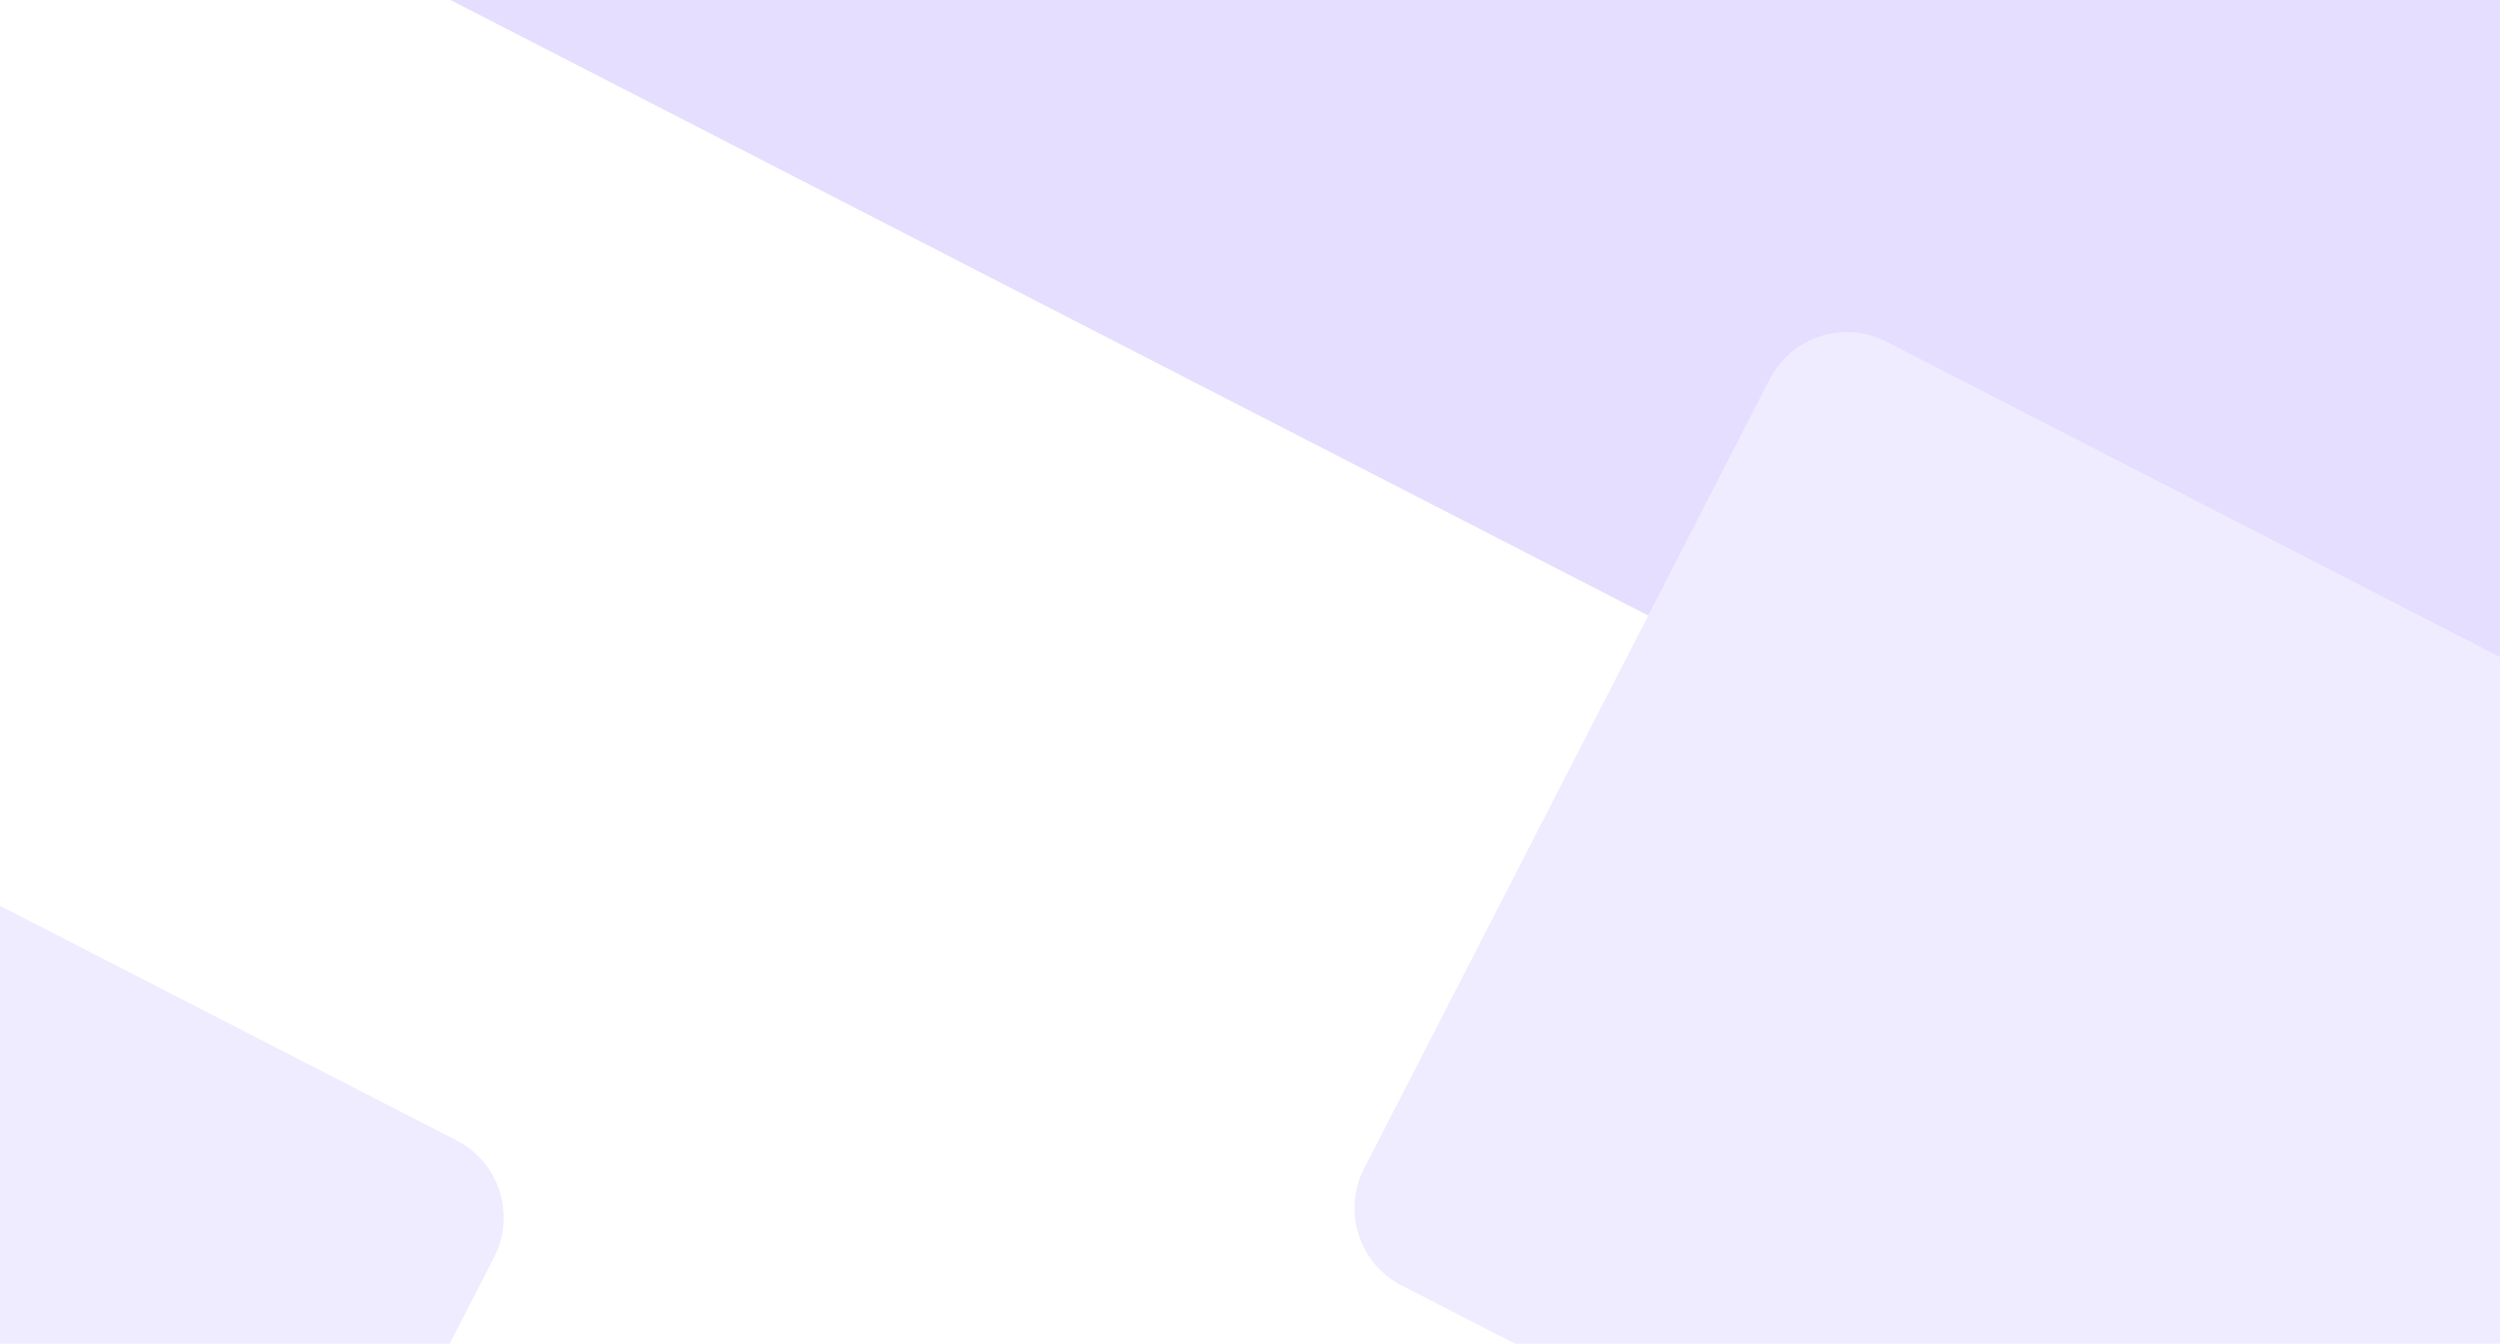
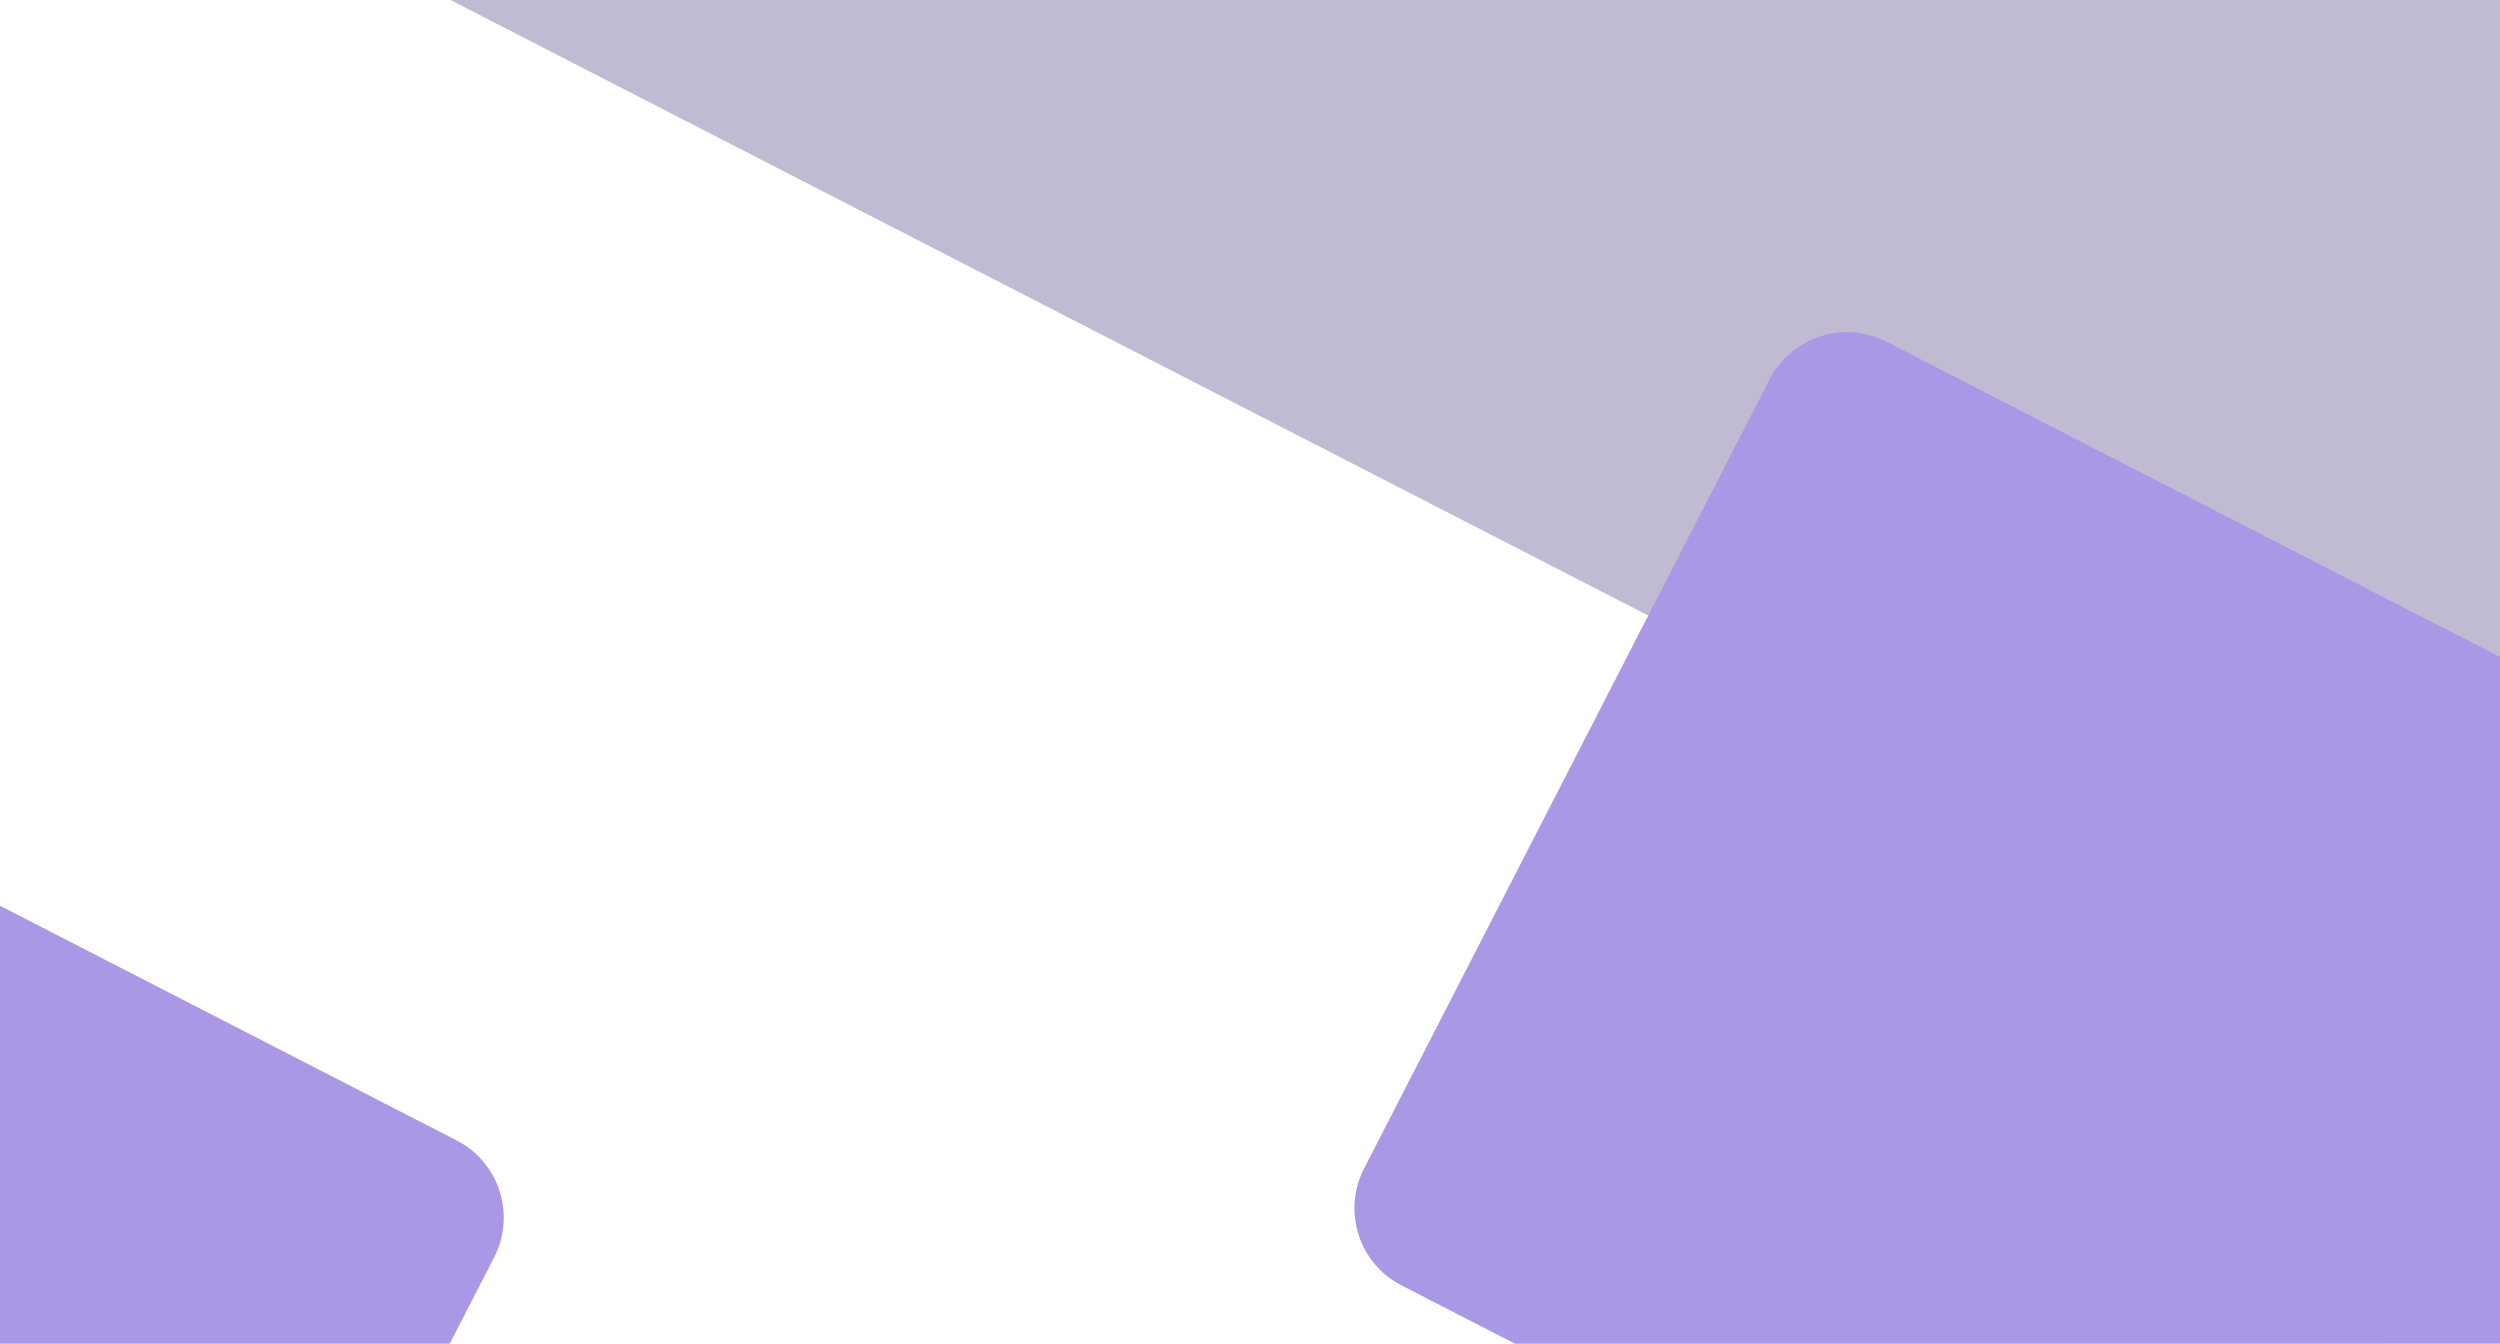
<svg xmlns="http://www.w3.org/2000/svg" width="1440" height="774" viewBox="0 0 1440 774" fill="none">
-   <mask id="mask0_1_207" style="mask-type:alpha" maskUnits="userSpaceOnUse" x="0" y="0" width="1440" height="774">
+   <mask id="mask0_254_79659" style="mask-type:alpha" maskUnits="userSpaceOnUse" x="0" y="0" width="1440" height="774">
    <path d="M0 0H1440V773.965C1440 773.965 1003.75 774.043 720.5 773.965C438.023 773.888 0 773.965 0 773.965V0Z" fill="#F4F1FF" />
  </mask>
-   <g mask="url(#mask0_1_207)">
-     <path d="M357.238 -518.528C369.86 -543.089 400.002 -552.768 424.563 -540.147L1616.4 72.326C1640.96 84.948 1650.64 115.09 1638.02 139.651L1429.64 545.139C1417.02 569.698 1387.09 579.483 1362.53 566.865C1253.67 510.936 967.201 363.754 766.847 260.744C566.946 157.968 279.416 10.238 170.286 -45.828C145.721 -58.449 136.245 -88.488 148.868 -113.051L357.238 -518.528Z" fill="#E6DEFF" />
-     <path d="M1019.31 218.472C1031.94 193.911 1062.08 184.232 1086.64 196.853L1693.83 508.88C1718.39 521.502 1728.07 551.644 1715.44 576.205L1481.81 1030.85C1469.19 1055.4 1439.08 1065.1 1414.52 1052.48C1345.22 1016.89 1209.19 947.005 1111.14 896.565C1013.29 846.232 876.784 776.106 807.295 740.412C782.727 727.793 773.066 697.657 785.69 673.091L1019.31 218.472Z" fill="#F0ECFF" />
-     <path d="M-411.504 366.472C-398.882 341.911 -368.74 332.232 -344.179 344.853L263.008 656.88C287.569 669.502 297.248 699.644 284.626 724.205L50.99 1178.85C38.371 1203.4 8.264 1213.1 -16.295 1200.48C-85.596 1164.89 -221.624 1095 -319.681 1044.57C-417.53 994.232 -554.034 924.106 -623.523 888.412C-648.09 875.793 -657.752 845.657 -645.128 821.091L-411.504 366.472Z" fill="#F0ECFF" />
+   <g mask="url(#mask0_254_79659)">
+     <path d="M357.238 -518.528C369.86 -543.089 400.002 -552.768 424.563 -540.147L1616.4 72.326C1640.96 84.948 1650.64 115.09 1638.02 139.651L1429.64 545.139C1417.02 569.698 1387.09 579.483 1362.53 566.865C1253.67 510.936 967.201 363.754 766.847 260.744C566.947 157.968 279.416 10.238 170.286 -45.828C145.721 -58.449 136.245 -88.488 148.868 -113.051L357.238 -518.528Z" fill="#C0BBD2" />
+     <path d="M1019.31 218.472C1031.94 193.911 1062.08 184.232 1086.64 196.853L1693.83 508.88C1718.39 521.502 1728.07 551.644 1715.44 576.205L1481.81 1030.85C1469.19 1055.4 1439.08 1065.1 1414.52 1052.48C1345.22 1016.89 1209.19 947.005 1111.14 896.565C1013.29 846.232 876.784 776.106 807.295 740.412C782.727 727.793 773.066 697.657 785.689 673.091L1019.31 218.472Z" fill="#AA98E6" />
+     <path d="M-411.504 366.472C-398.882 341.911 -368.74 332.232 -344.179 344.853L263.008 656.88C287.569 669.502 297.248 699.644 284.626 724.205L50.99 1178.85C38.371 1203.4 8.264 1213.1 -16.294 1200.48C-85.596 1164.89 -221.624 1095 -319.68 1044.57C-417.53 994.232 -554.033 924.106 -623.522 888.412C-648.09 875.793 -657.752 845.657 -645.128 821.091L-411.504 366.472Z" fill="#AA98E6" />
  </g>
</svg>
